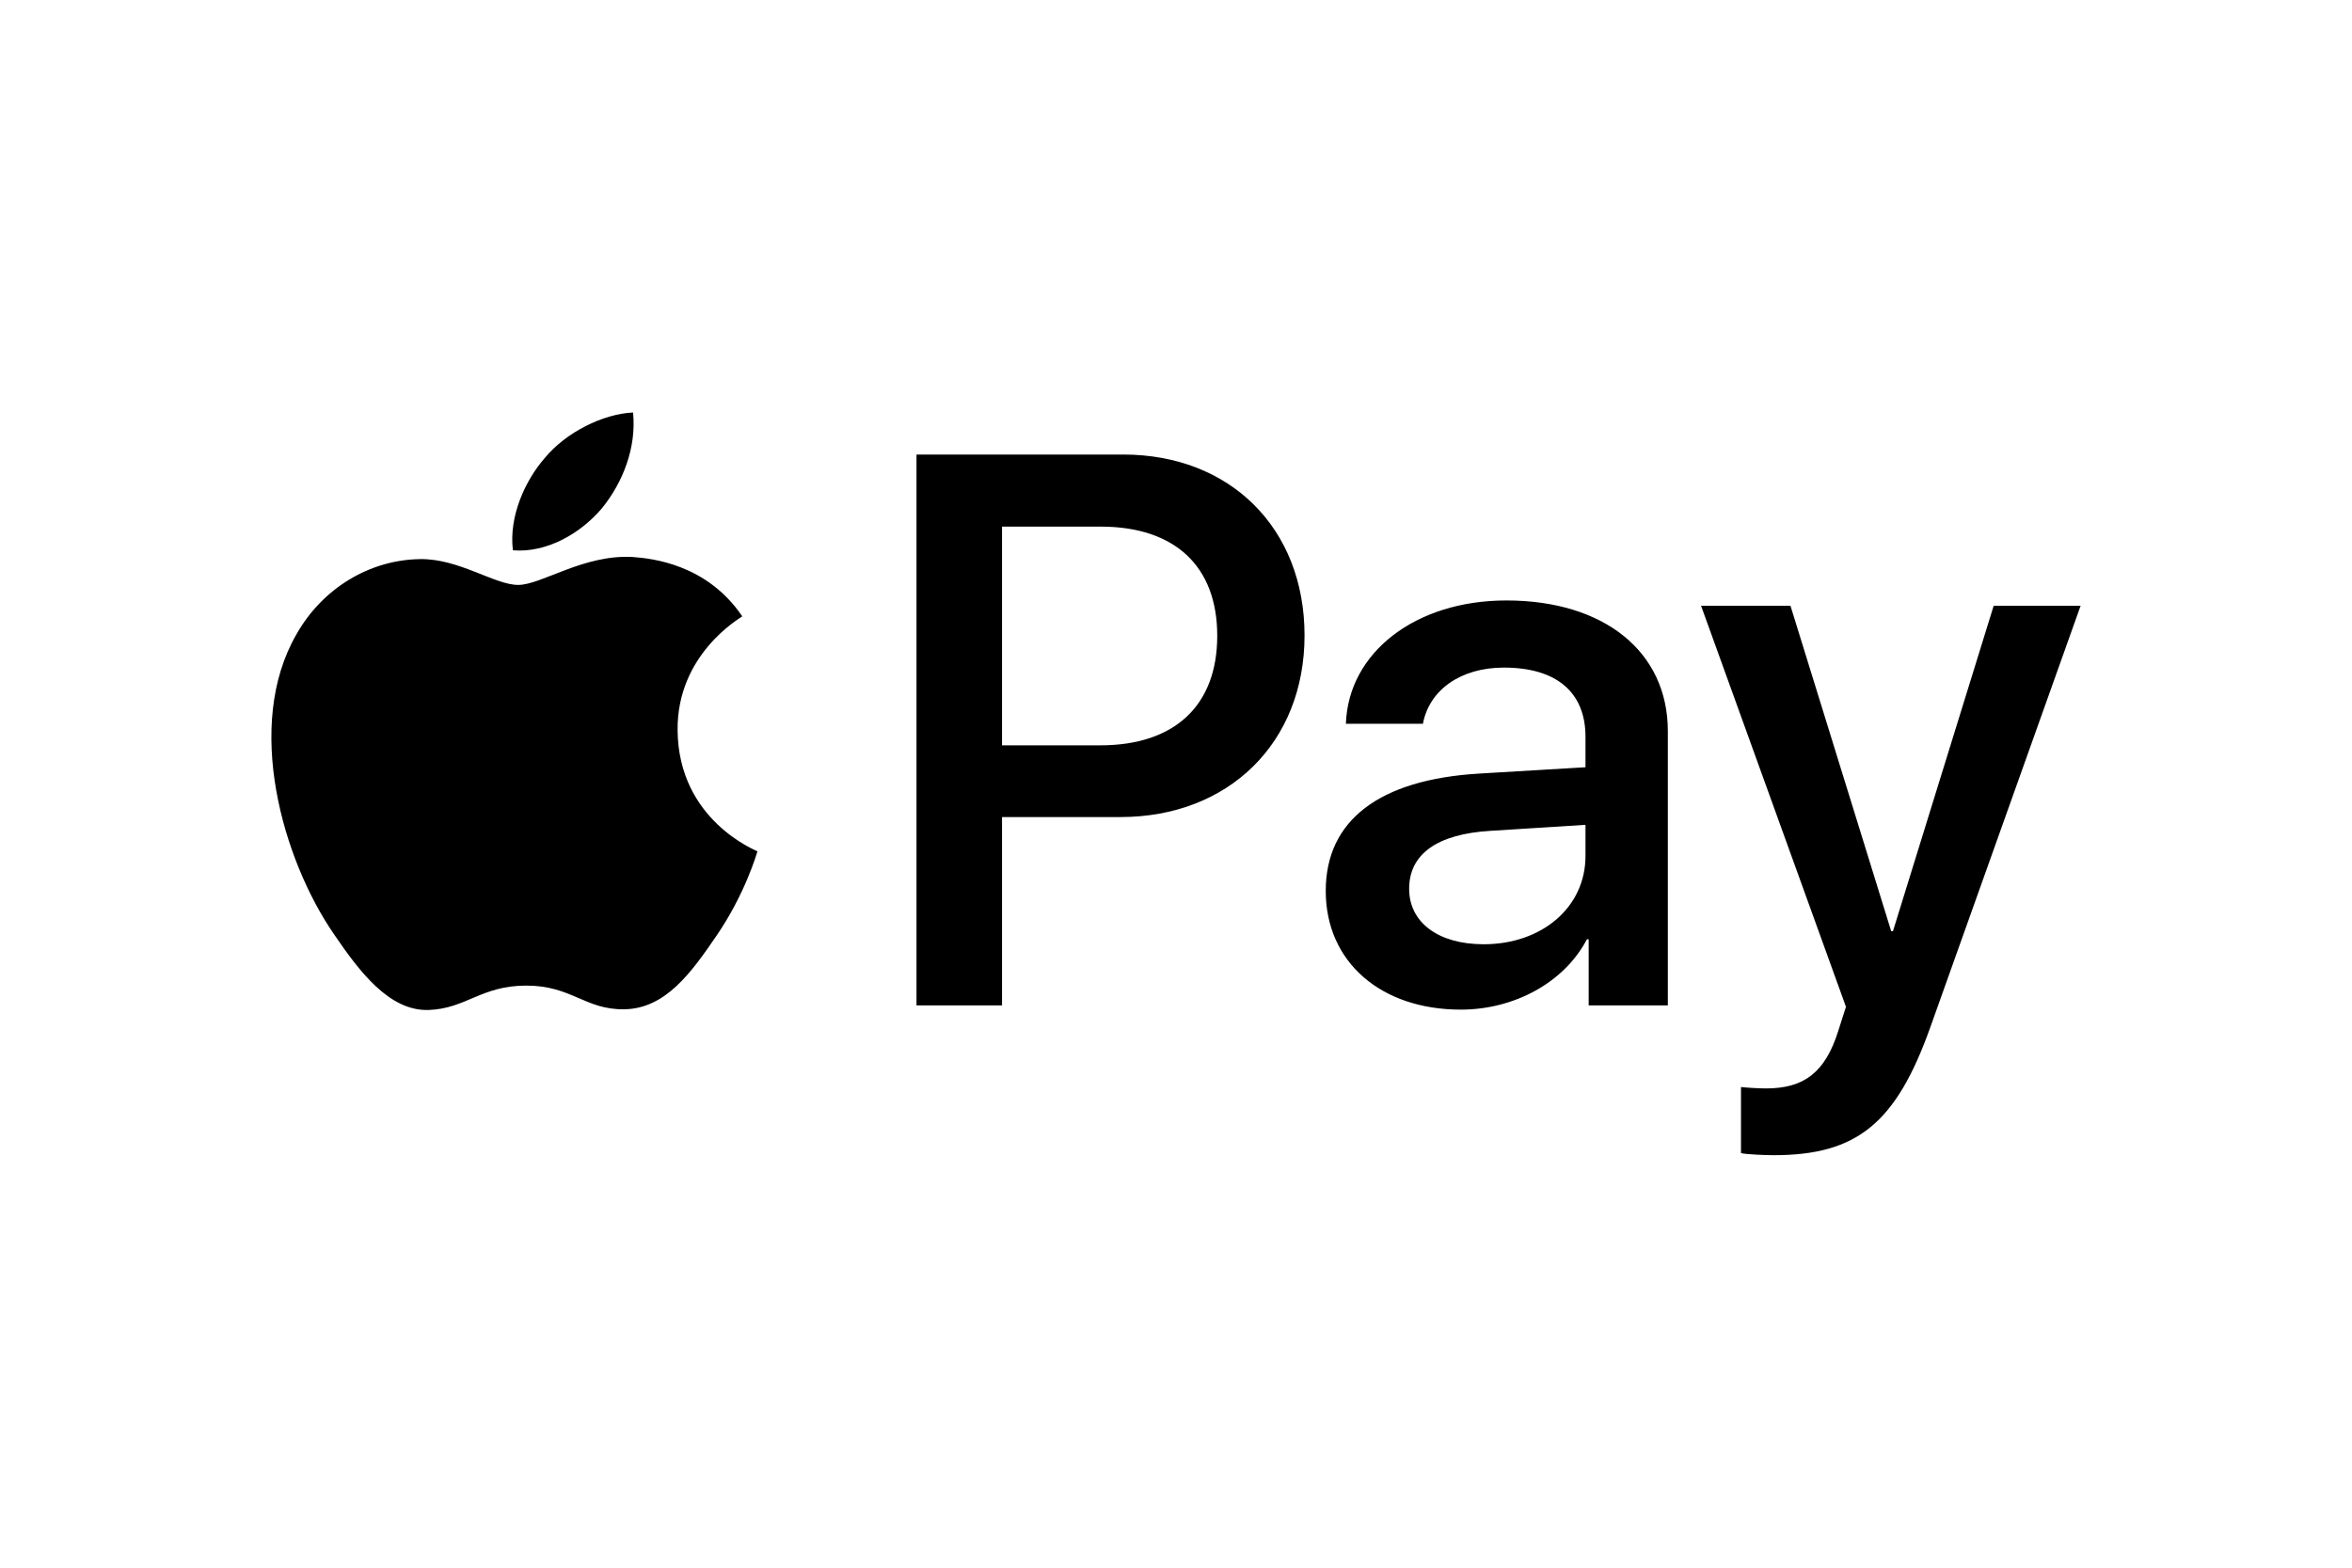
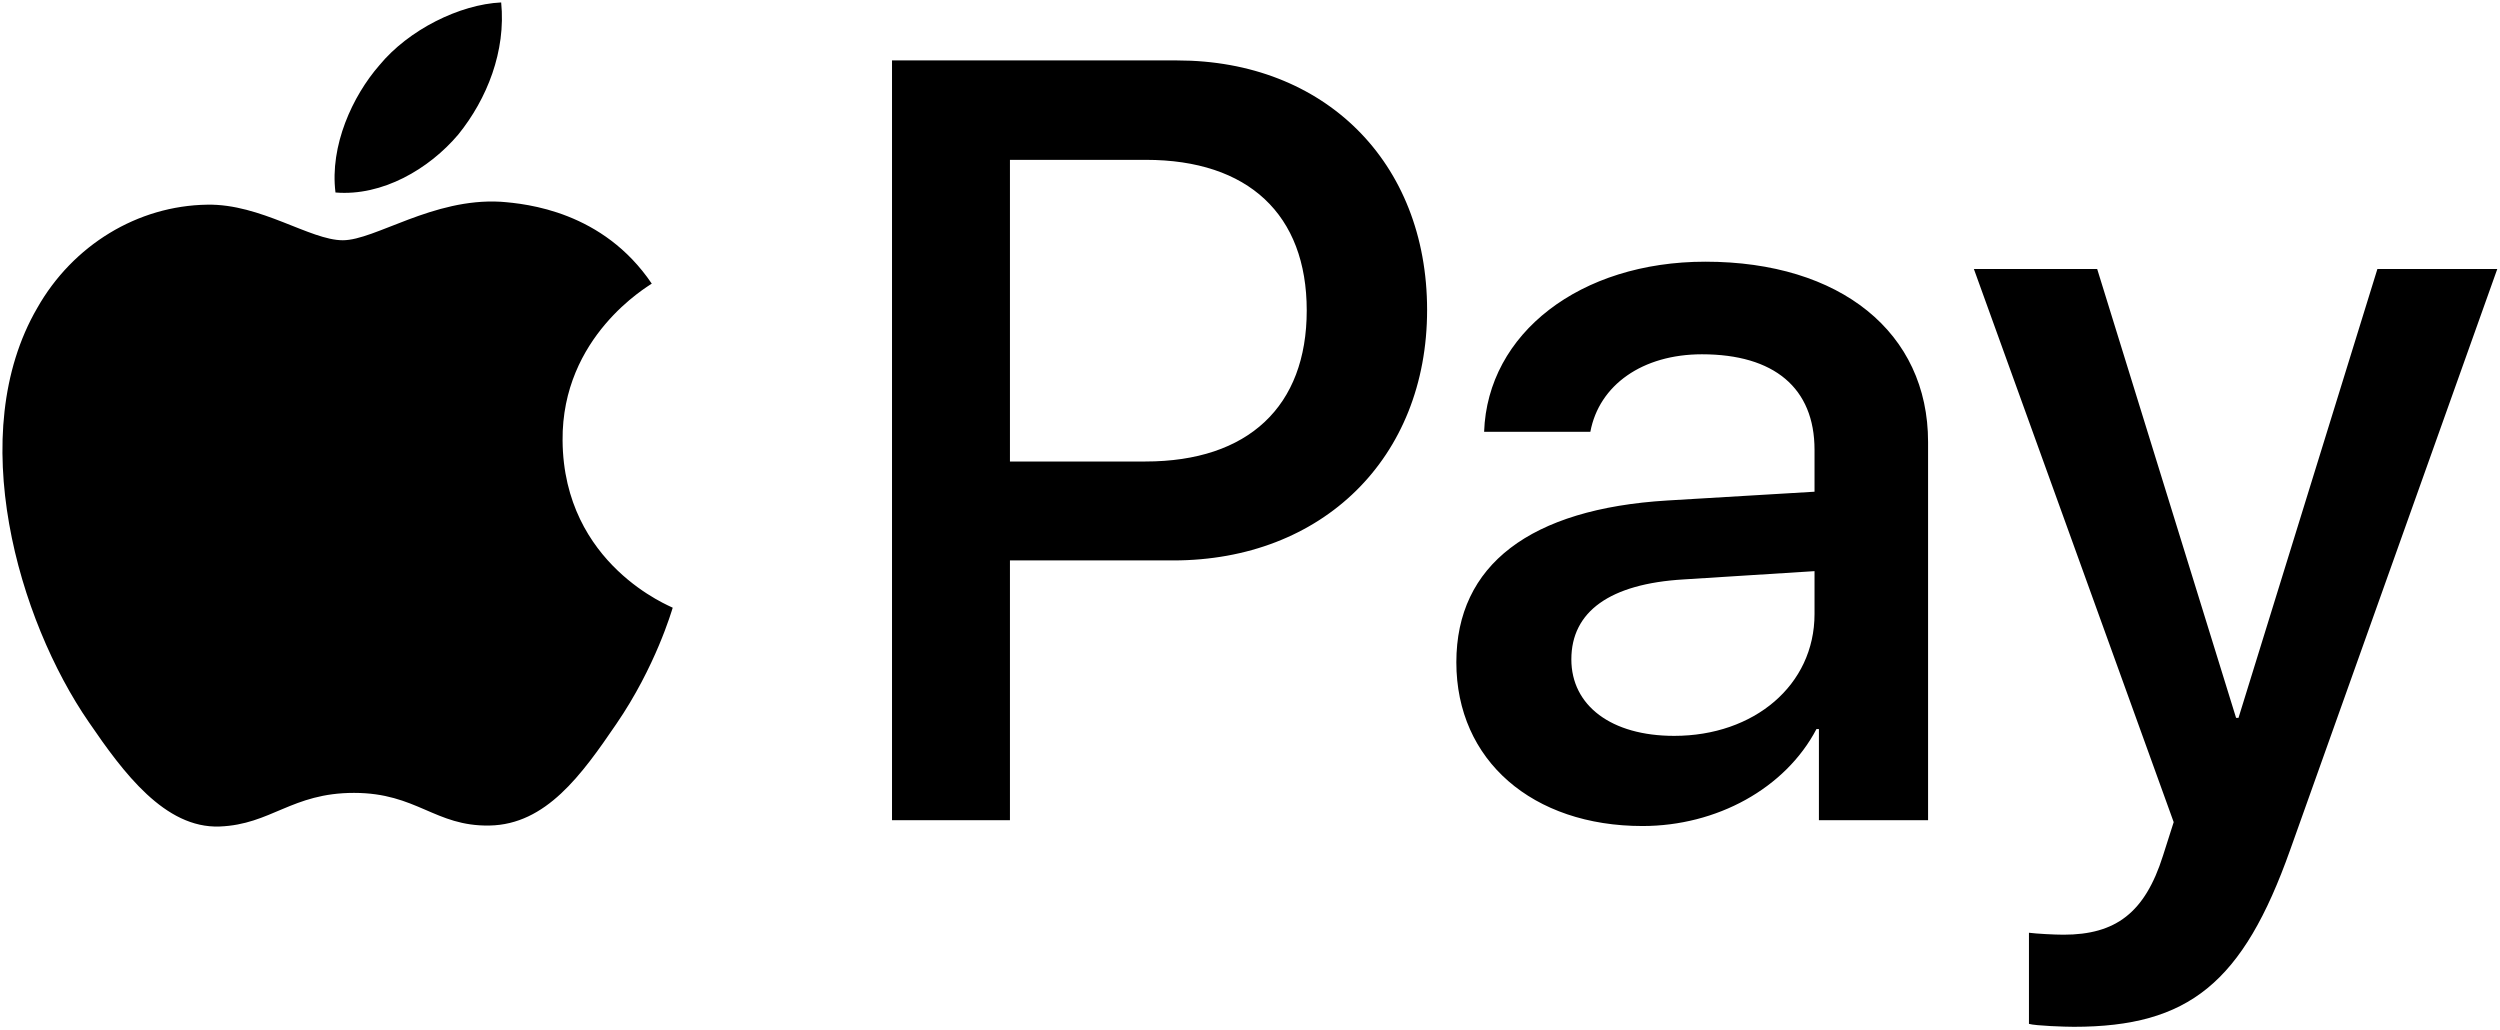
- <svg xmlns="http://www.w3.org/2000/svg" height="800" width="1200" viewBox="-76.791 -52.55 665.523 315.3">
+ <svg xmlns="http://www.w3.org/2000/svg" height="211.2" width="513" viewBox="-0.5 -0.5 513 211.2">
  <path d="M93.541 27.1c-6 7.1-15.6 12.7-25.2 11.9-1.2-9.6 3.5-19.8 9-26.1 6-7.3 16.5-12.5 25-12.9 1 10-2.9 19.8-8.8 27.1m8.7 13.8c-13.9-.8-25.8 7.9-32.4 7.9-6.7 0-16.8-7.5-27.8-7.3-14.3.2-27.6 8.3-34.9 21.2-15 25.8-3.9 64 10.6 85 7.1 10.4 15.6 21.8 26.8 21.4 10.6-.4 14.8-6.9 27.6-6.9 12.9 0 16.6 6.9 27.8 6.7 11.6-.2 18.9-10.4 26-20.8 8.1-11.8 11.4-23.3 11.6-23.9-.2-.2-22.4-8.7-22.6-34.3-.2-21.4 17.5-31.6 18.3-32.2-10-14.8-25.6-16.4-31-16.8m80.3-29v155.9h24.2v-53.3h33.5c30.6 0 52.1-21 52.1-51.4s-21.1-51.2-51.3-51.2zm24.2 20.4h27.9c21 0 33 11.2 33 30.9s-12 31-33.1 31h-27.8zm129.8 136.7c15.2 0 29.3-7.7 35.7-19.9h.5v18.7h22.4V90.2c0-22.5-18-37-45.7-37-25.7 0-44.7 14.7-45.4 34.9h21.8c1.8-9.6 10.7-15.9 22.9-15.9 14.8 0 23.1 6.9 23.1 19.6v8.6l-30.2 1.8c-28.1 1.7-43.3 13.2-43.3 33.2 0 20.2 15.7 33.6 38.2 33.6zm6.5-18.5c-12.9 0-21.1-6.2-21.1-15.7 0-9.8 7.9-15.5 23-16.4l26.9-1.7v8.8c0 14.6-12.4 25-28.8 25zm82 59.7c23.6 0 34.7-9 44.4-36.3l42.5-119.2h-24.6l-28.5 92.1h-.5l-28.5-92.1h-25.3l41 113.5-2.2 6.9c-3.7 11.7-9.7 16.2-20.4 16.2-1.9 0-5.6-.2-7.1-.4v18.7c1.4.4 7.4.6 9.2.6z" />
</svg>
